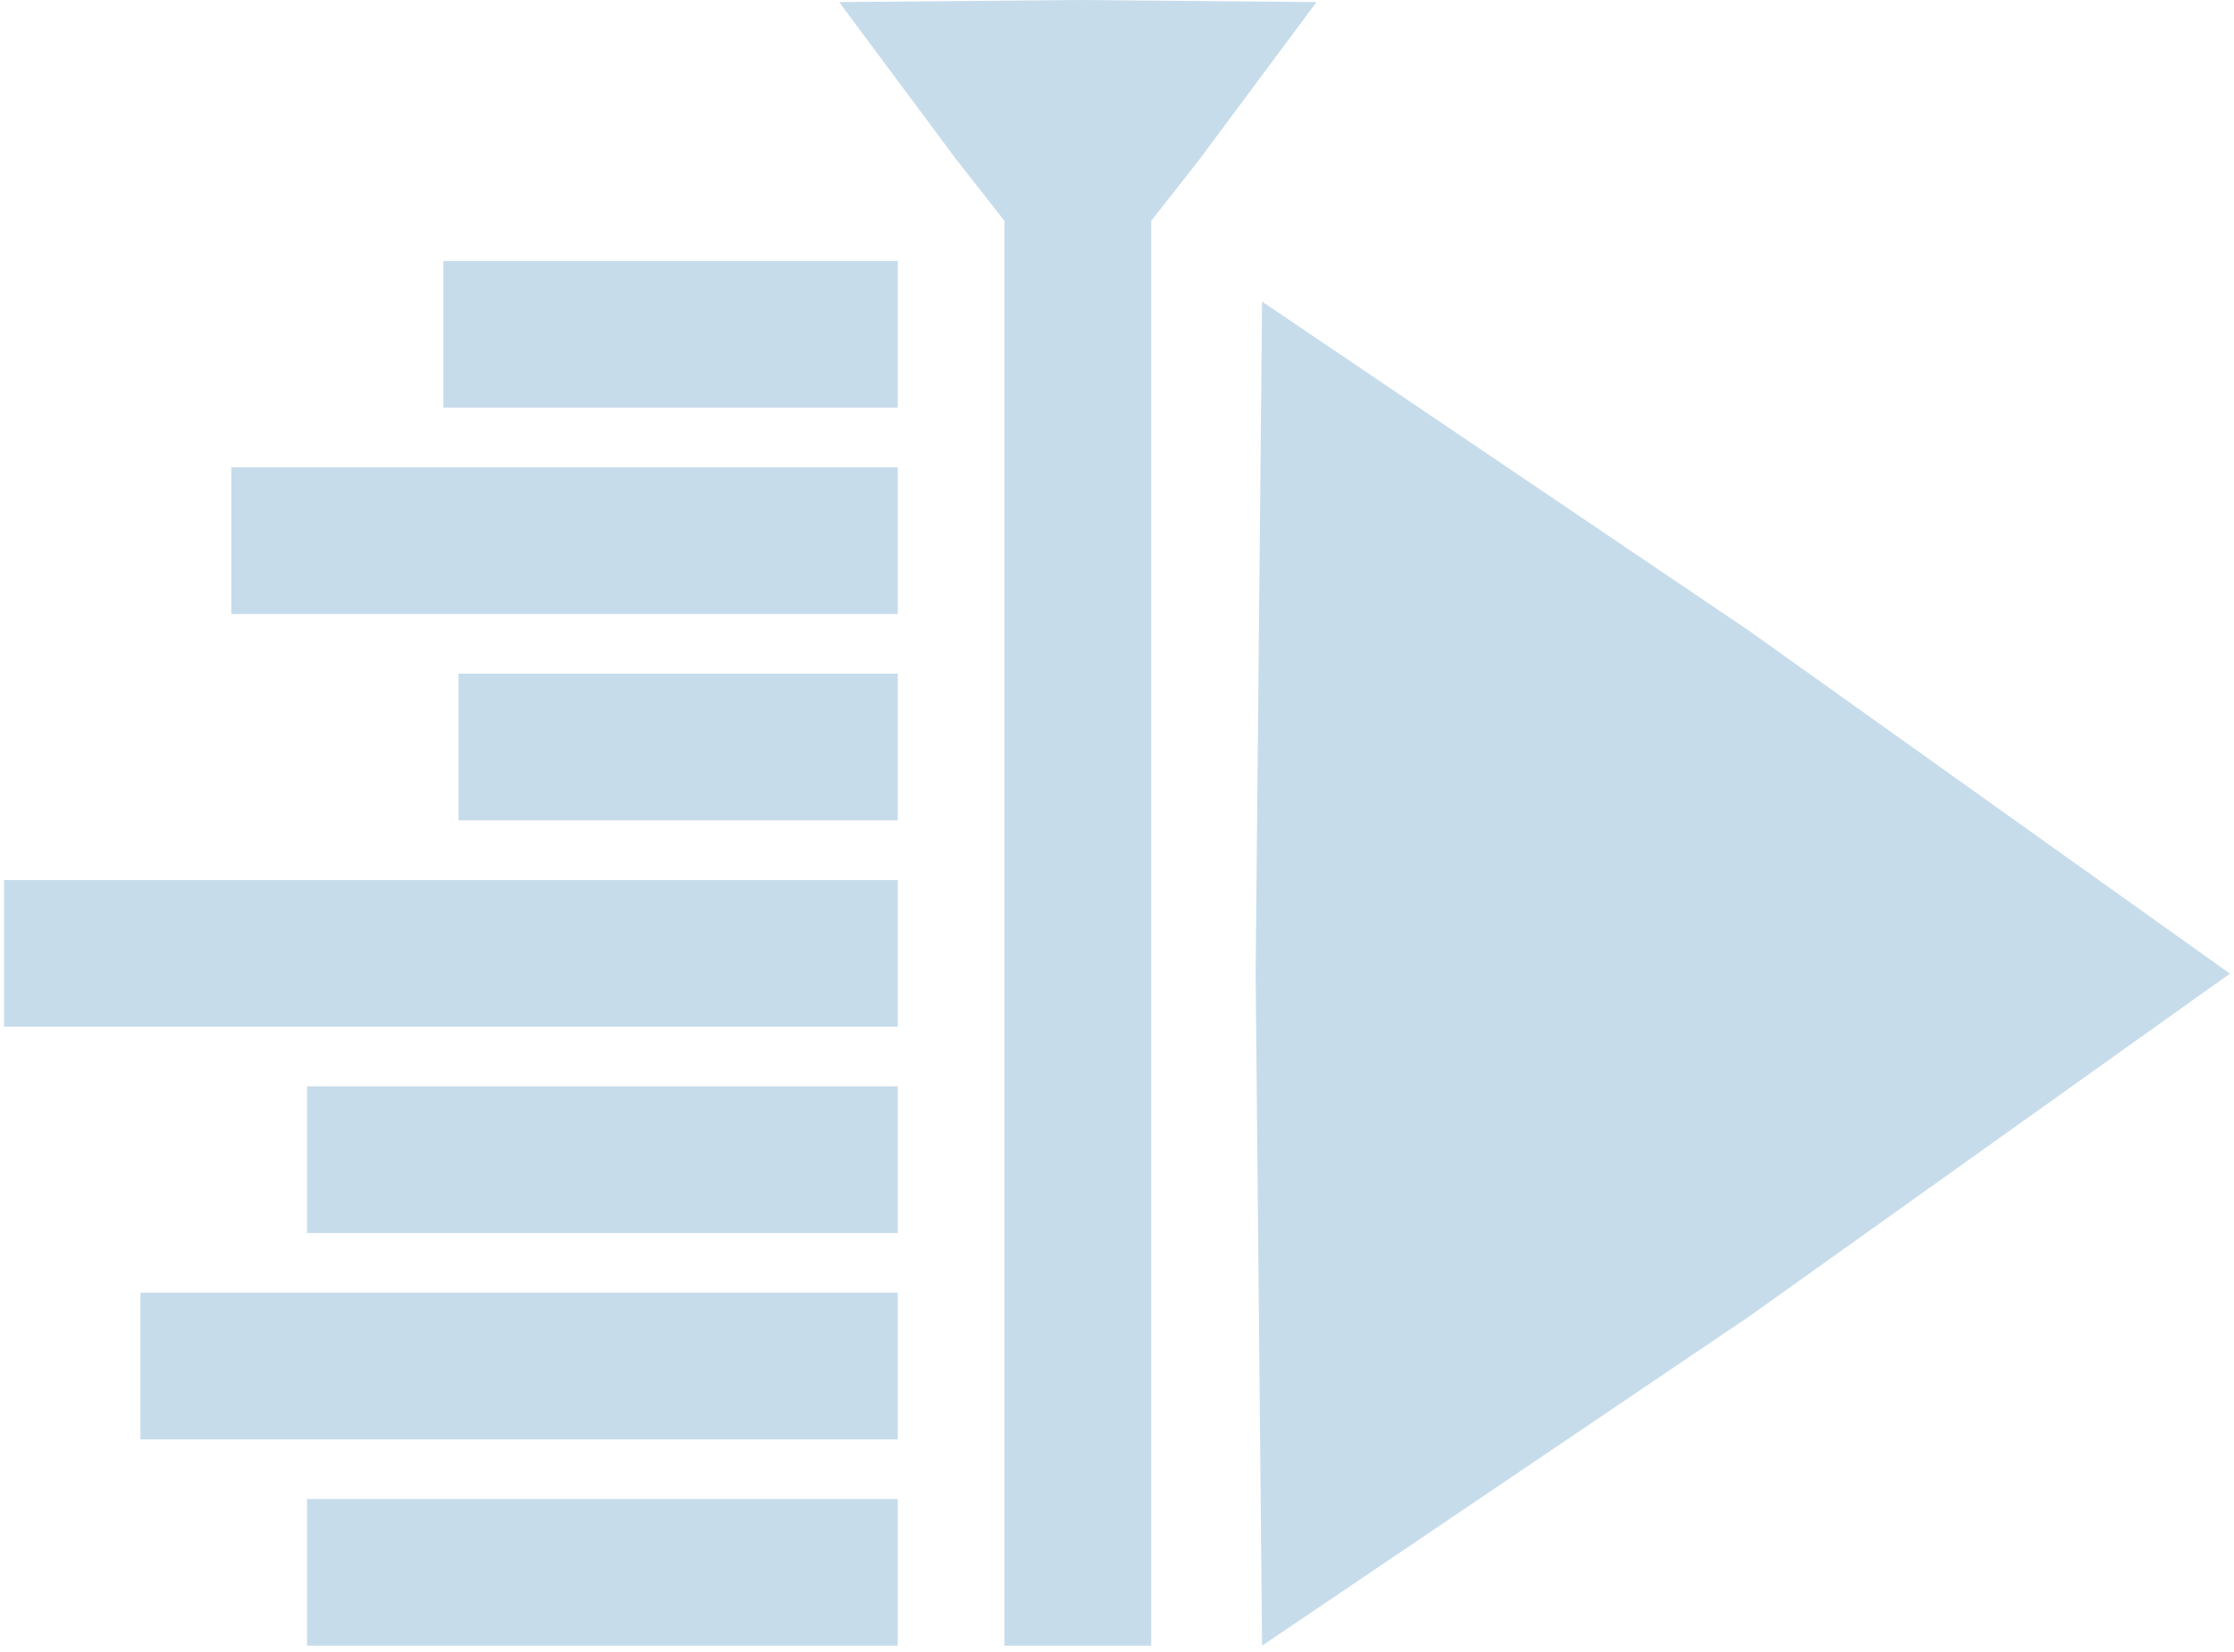
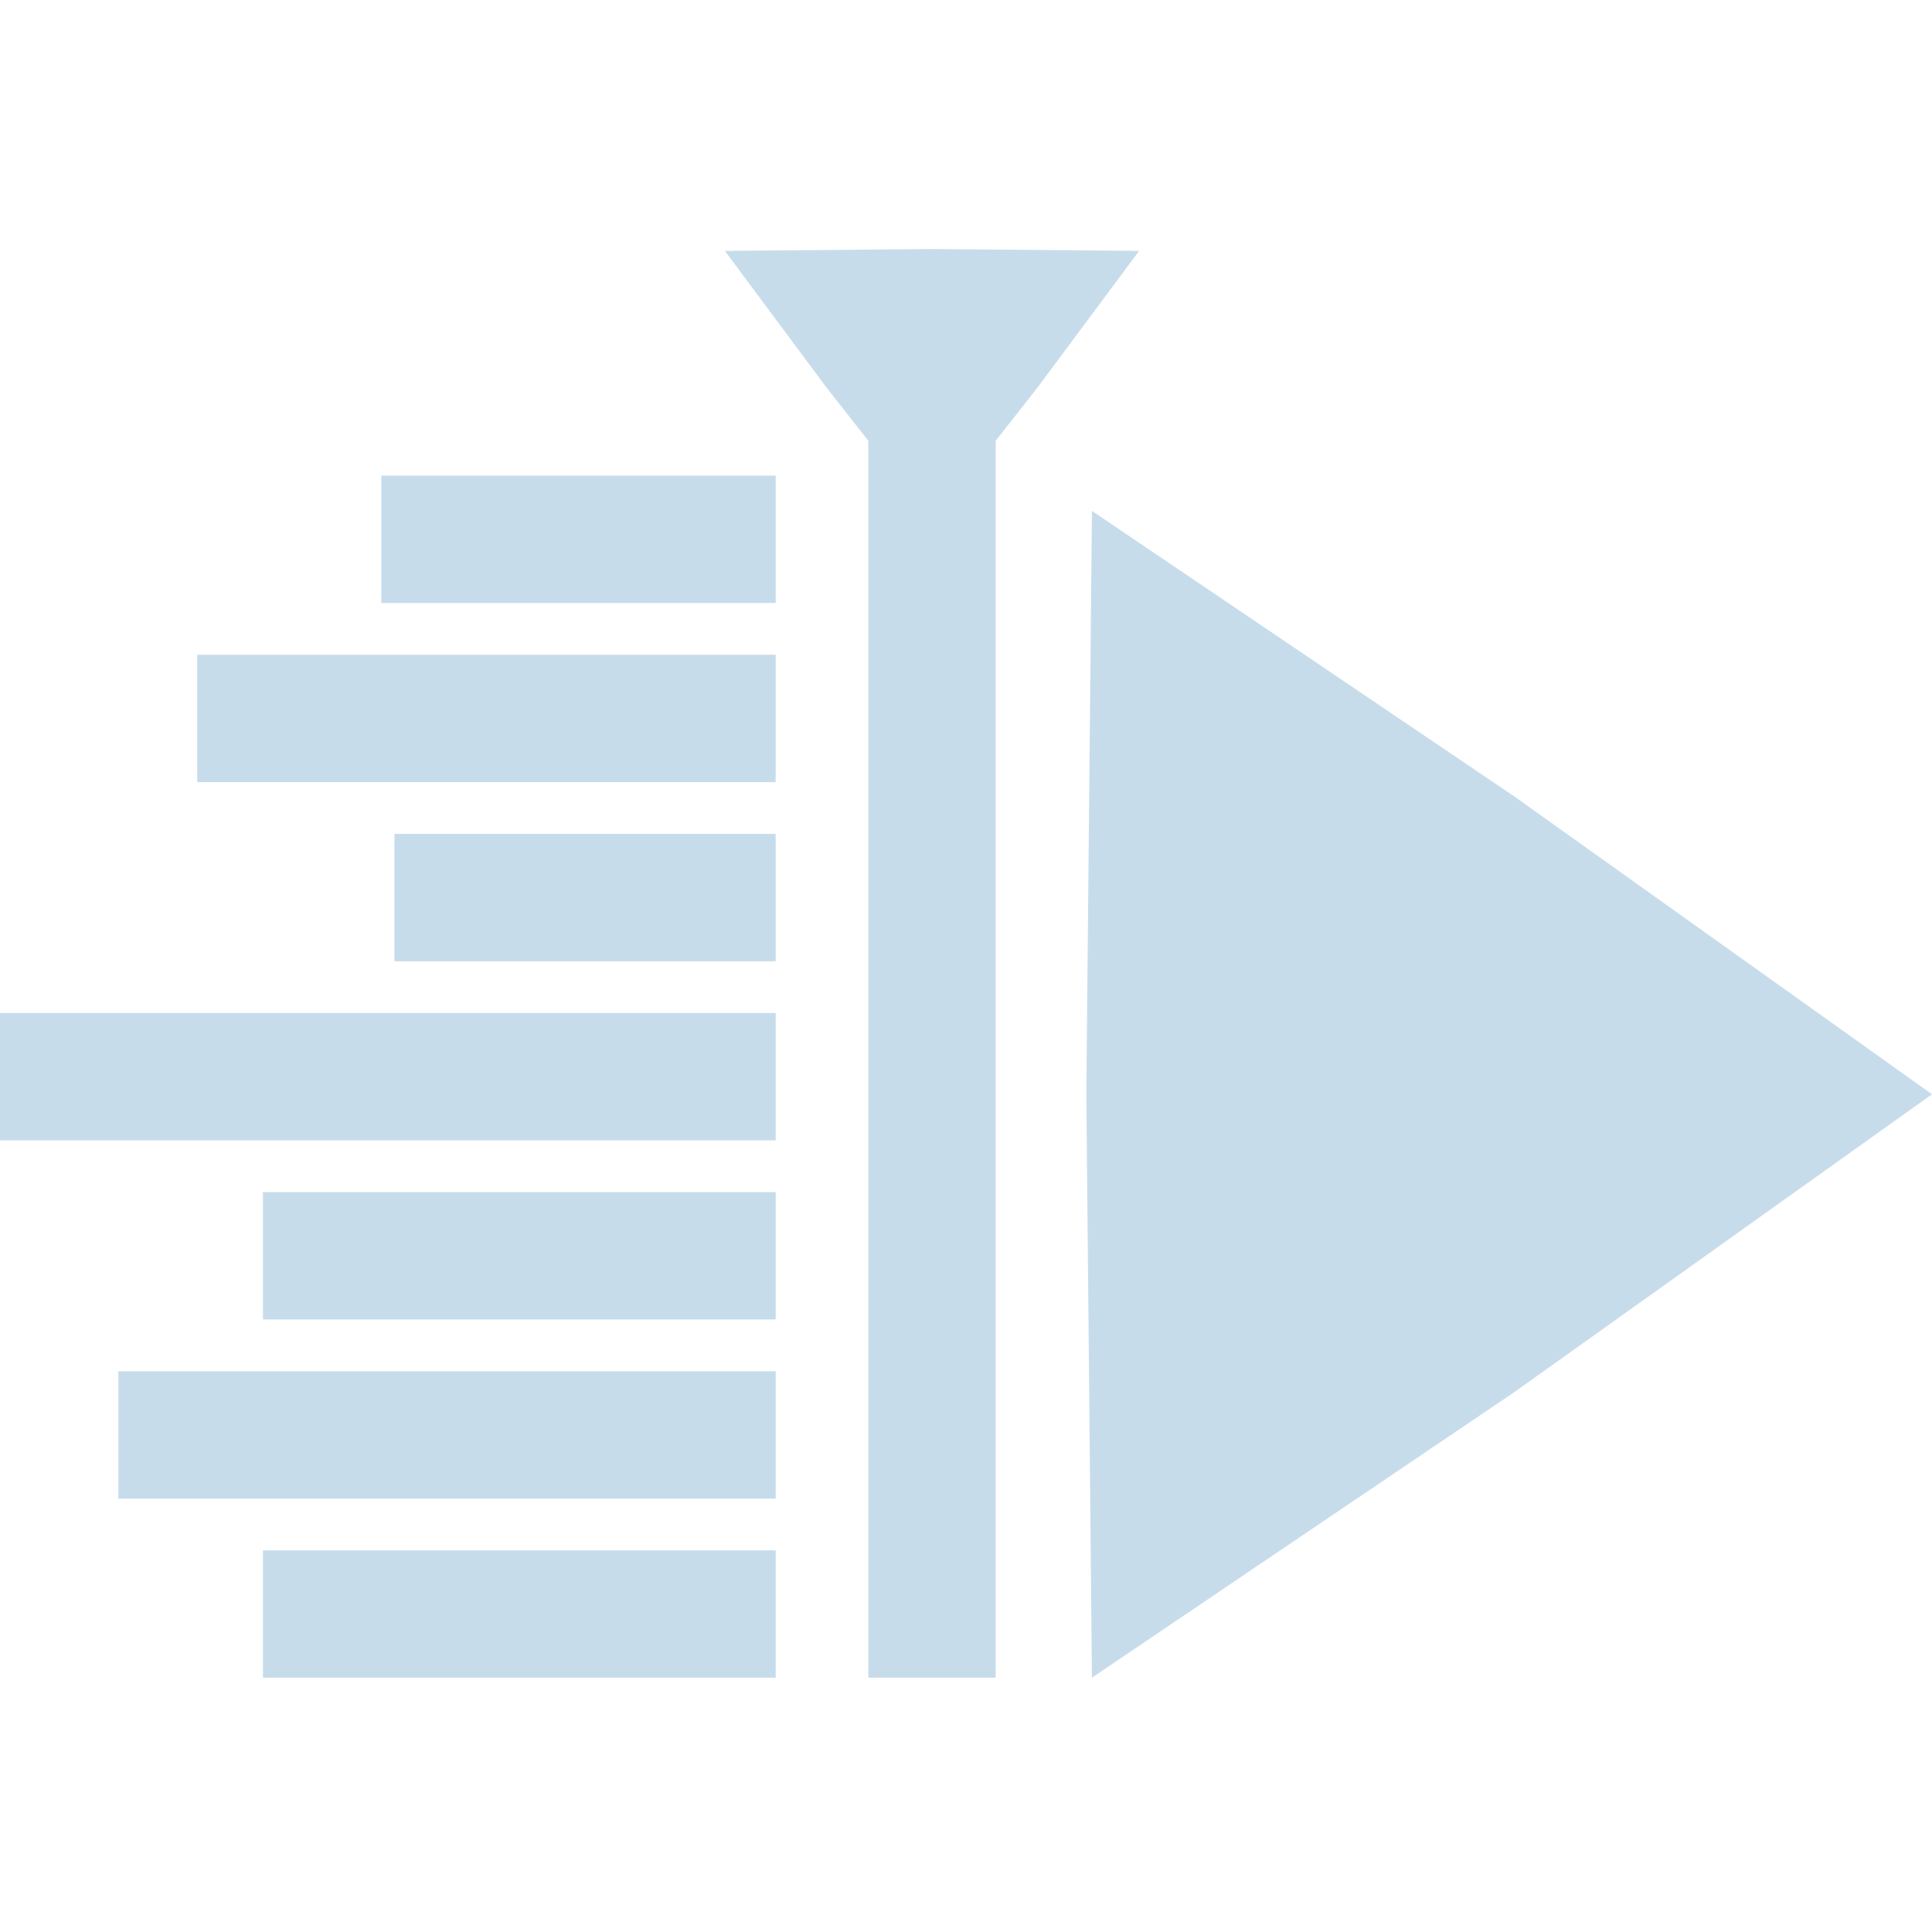
- <svg xmlns="http://www.w3.org/2000/svg" width="256" height="189.306" viewBox="0 0 256 190">
+ <svg xmlns="http://www.w3.org/2000/svg" width="256" height="256" viewBox="0 0 256 190">
  <path d="M123.495 0L96.046.24l13.45 18.082 5.56 7.087v163.897h16.876V25.41l5.562-7.088L150.944.24zM50.521 30.025V46.9h52.263V30.025zm94.165 4.667l-.742 77.306.742 77.308 56.028-37.88L256 111.998l-55.286-39.426zM26.131 53.759v16.876h76.653V53.759zm26.133 23.735V94.37h50.52V77.494zM0 101.228v16.876h102.784v-16.876zm34.842 23.734v16.875h67.942v-16.875zM15.68 148.697v16.874h87.104v-16.874zm19.162 23.734v16.875h67.942v-16.875z" fill="#c7dceb" fill-rule="evenodd" />
</svg>
